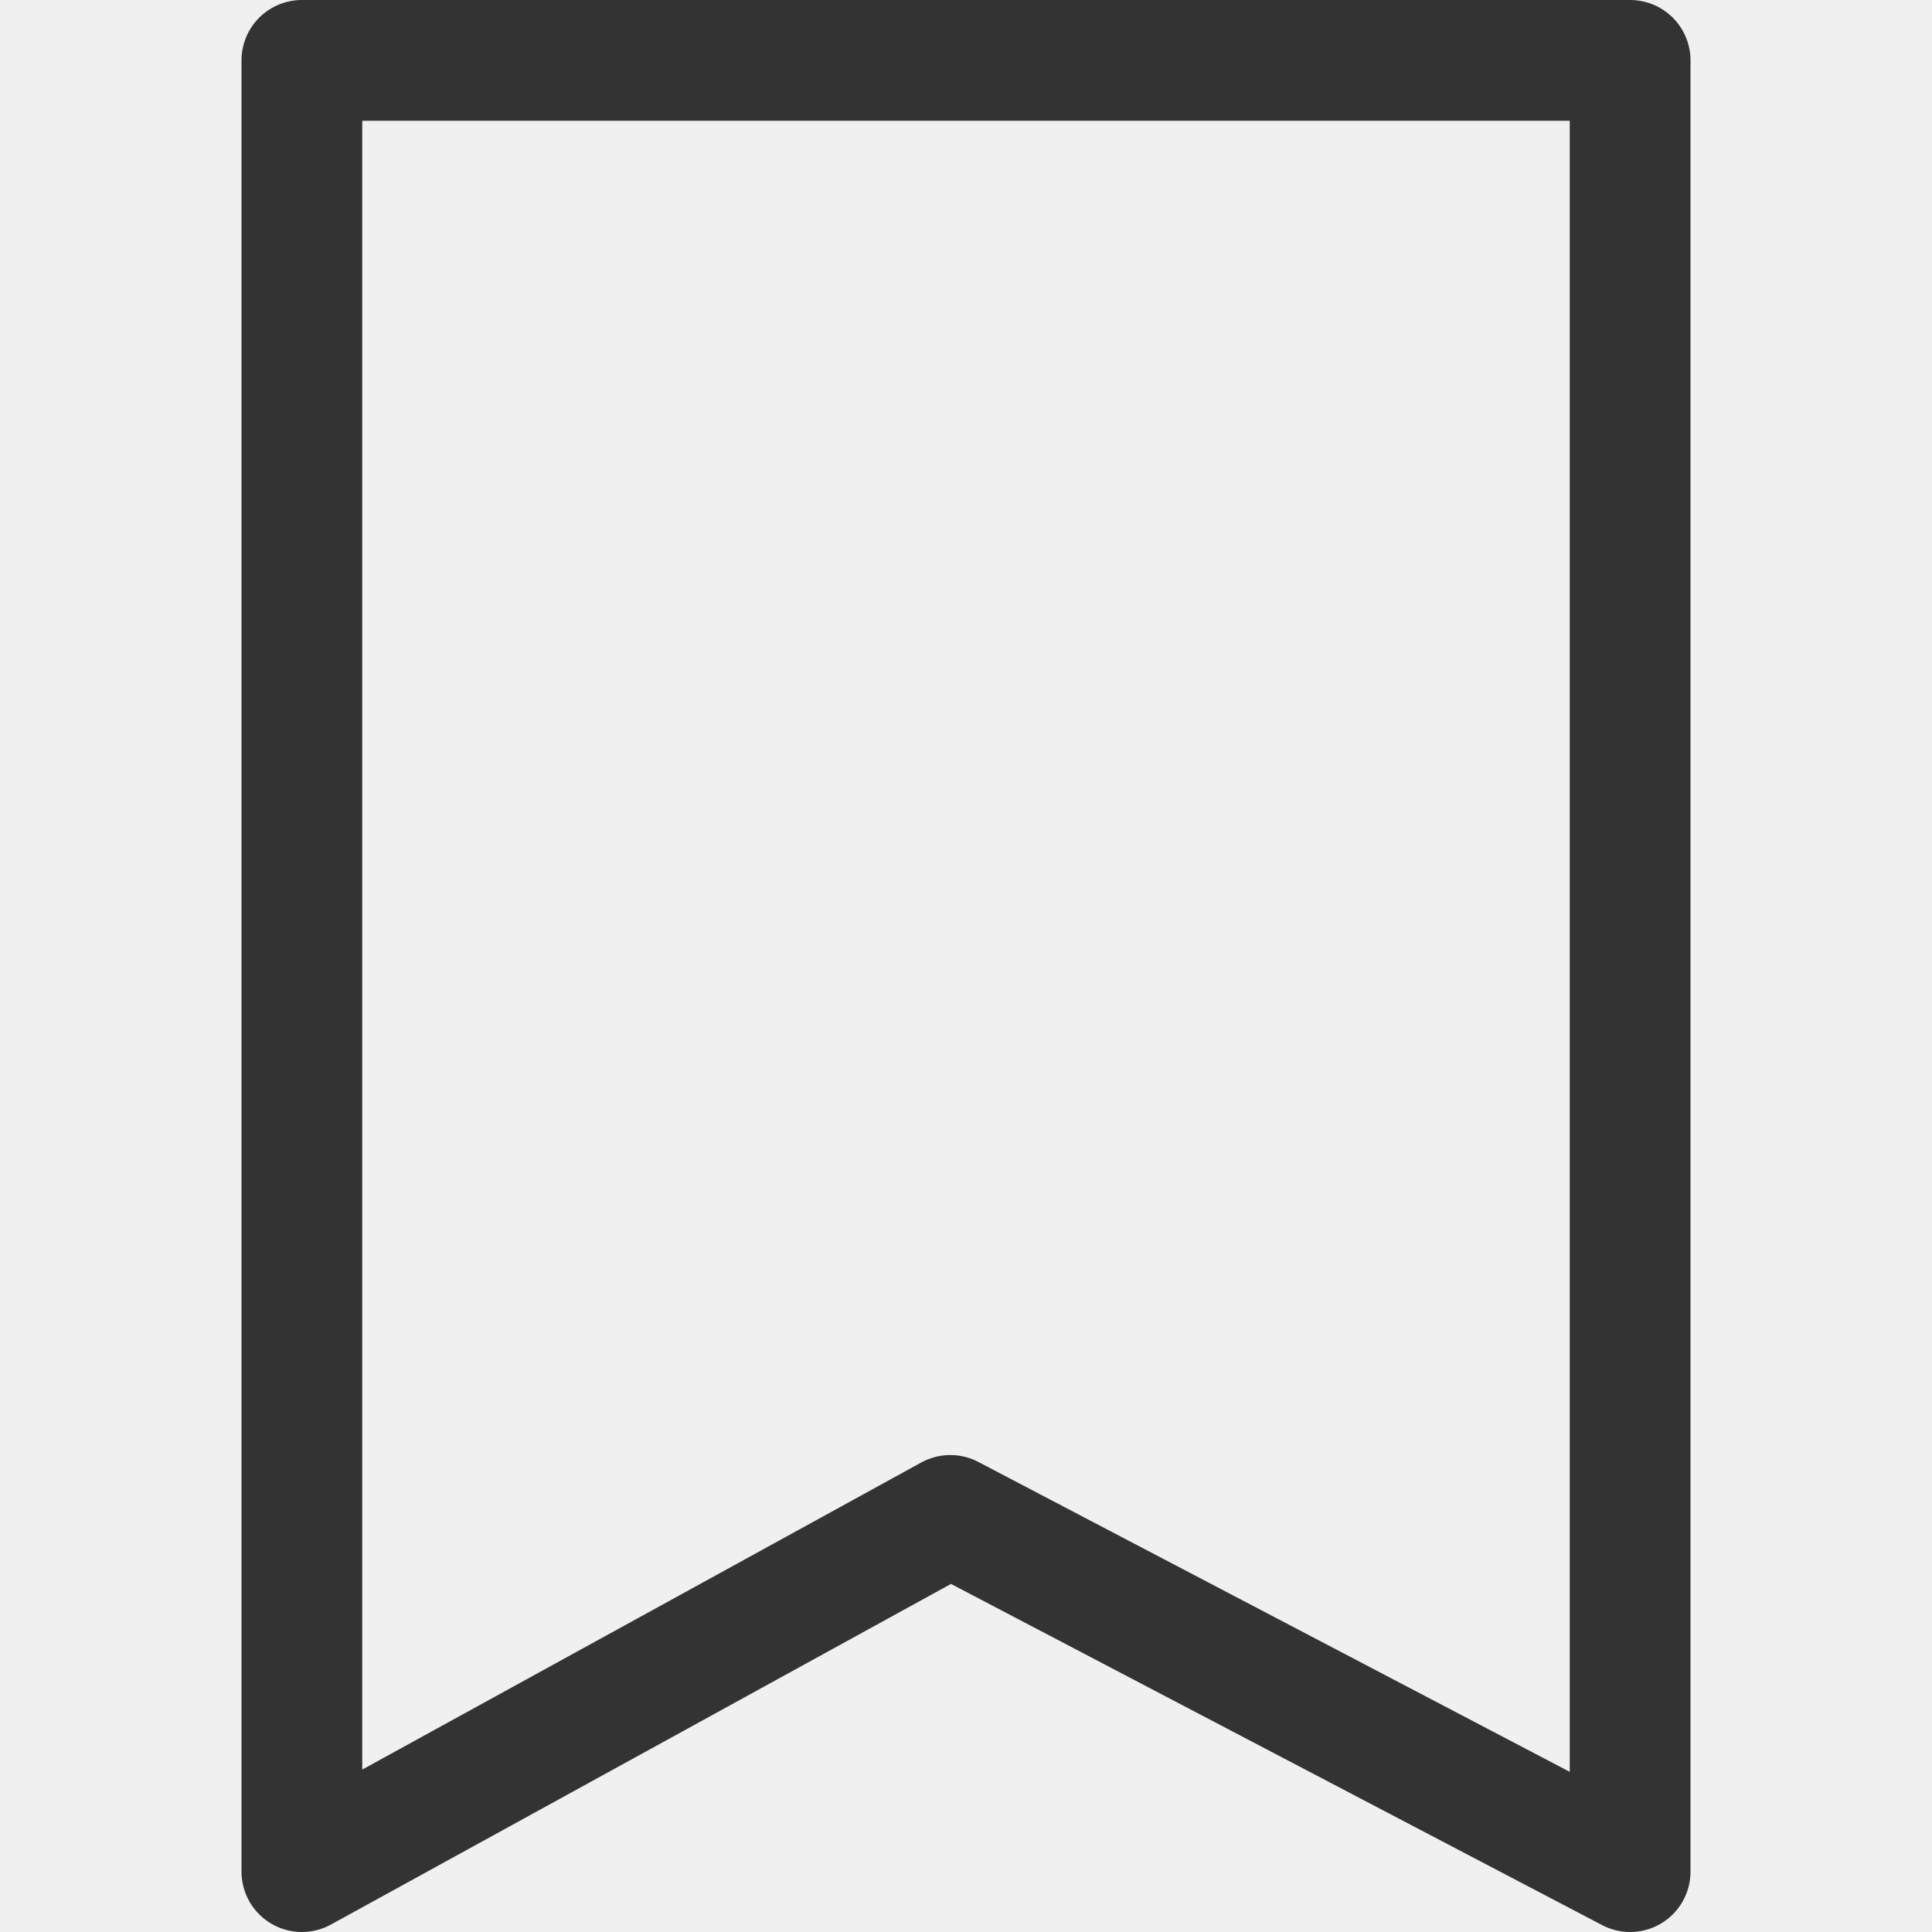
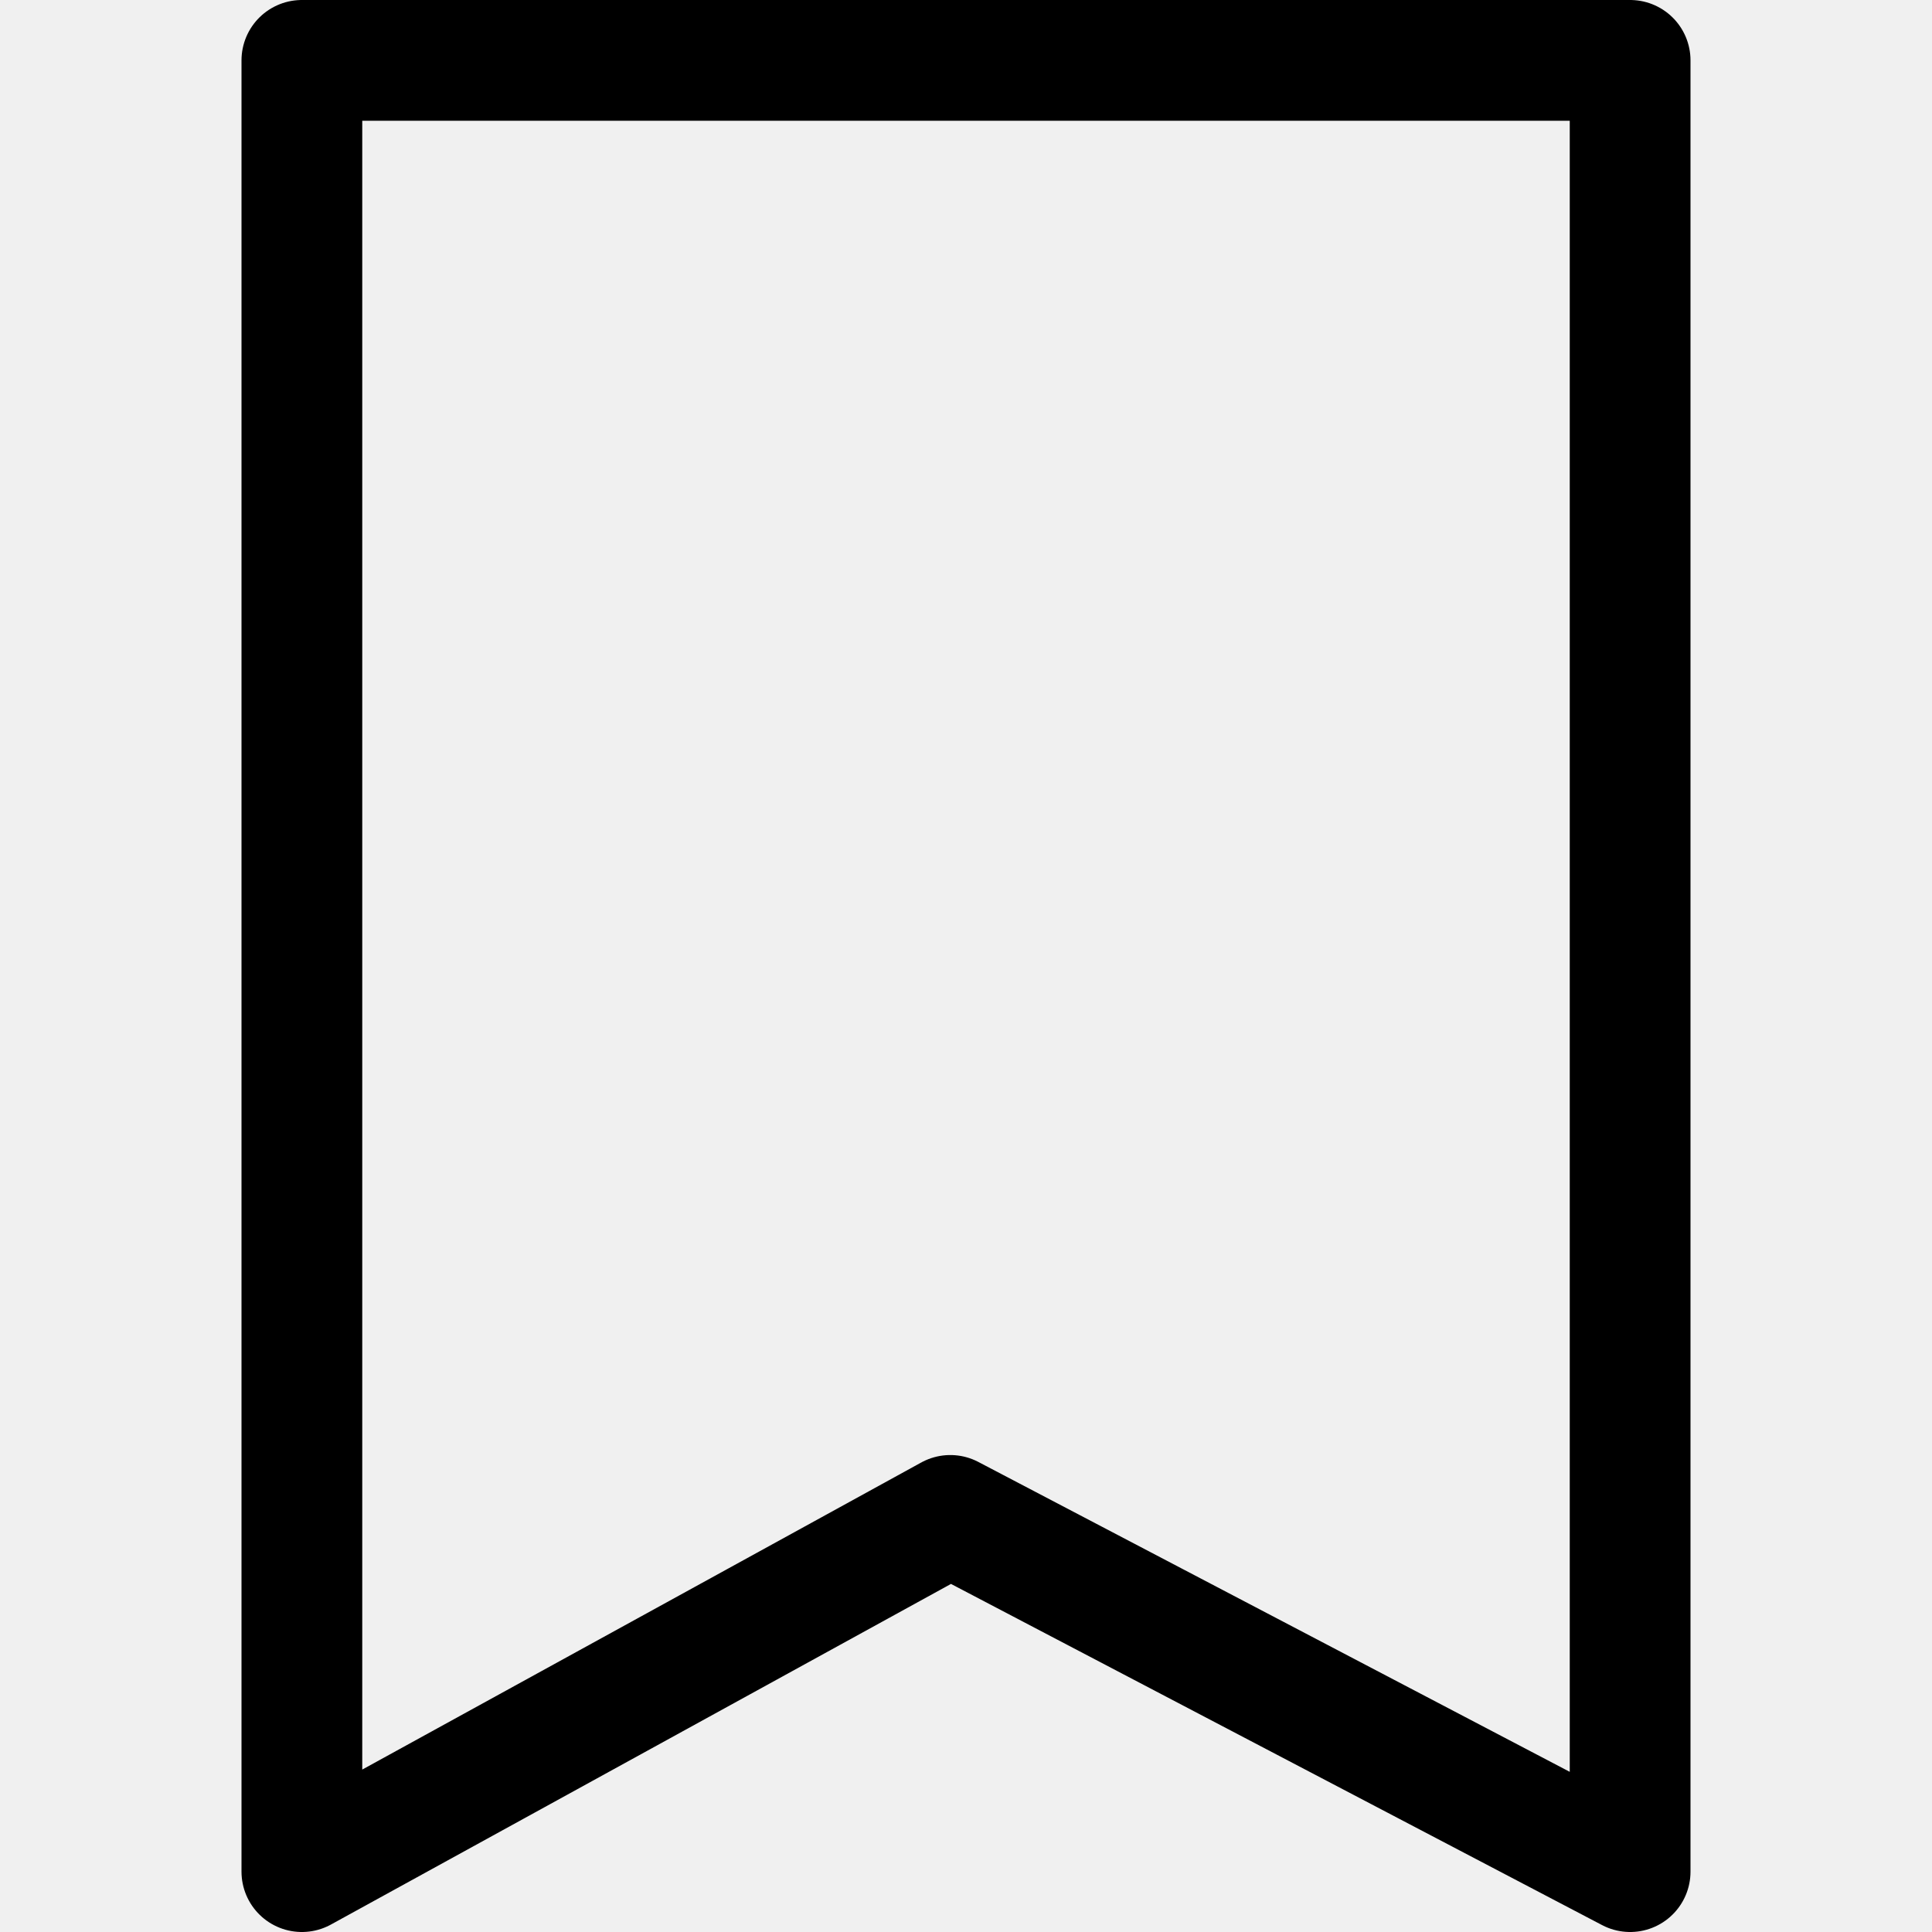
<svg xmlns="http://www.w3.org/2000/svg" width="16" height="16" viewBox="0 0 16 16" fill="none">
  <g clip-path="url(#clip0_1463_3376)">
-     <path d="M13.5 15.5L7.87 12.55L2.5 15.5V0.5H13.5V15.5Z" stroke="#333333" stroke-linecap="round" stroke-linejoin="round" />
+     <path d="M13.5 15.5L7.87 12.55L2.5 15.5V0.5H13.5V15.5Z" stroke="currentColor" stroke-linecap="round" stroke-linejoin="round" />
  </g>
  <defs>
    <clipPath id="clip0_1463_3376">
      <rect width="12" height="16" fill="white" transform="translate(2)" />
    </clipPath>
  </defs>
</svg>
